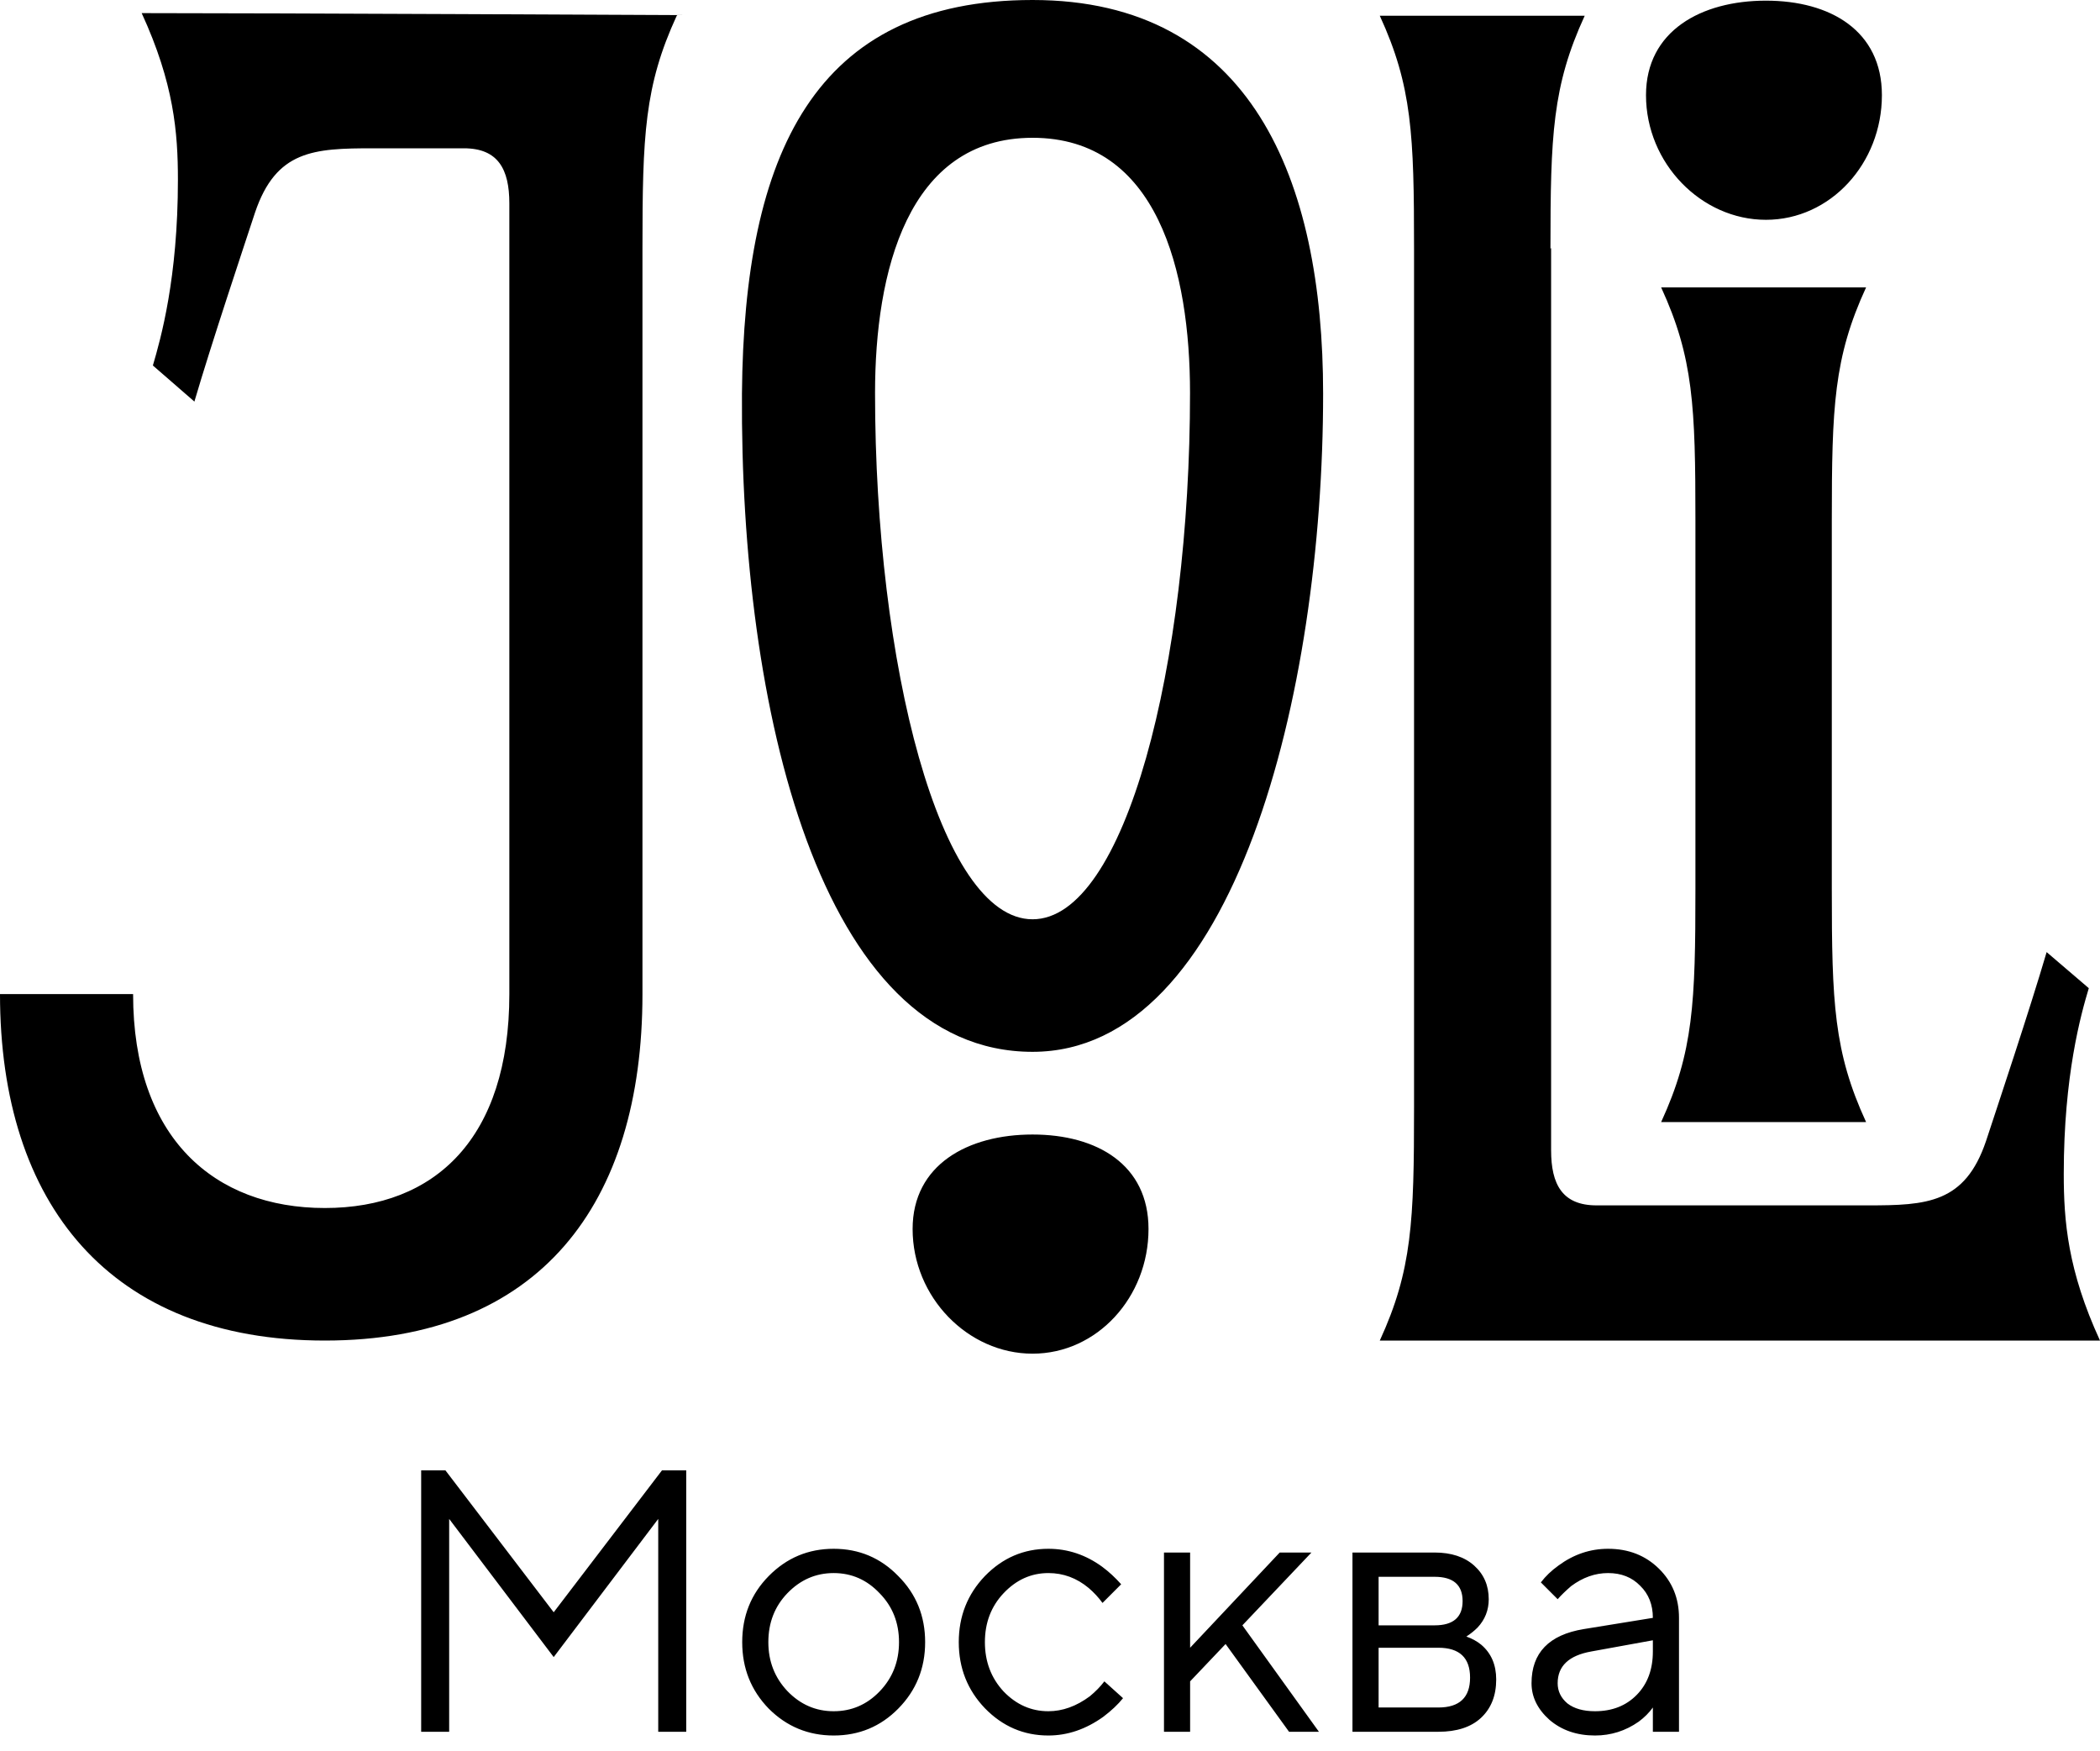
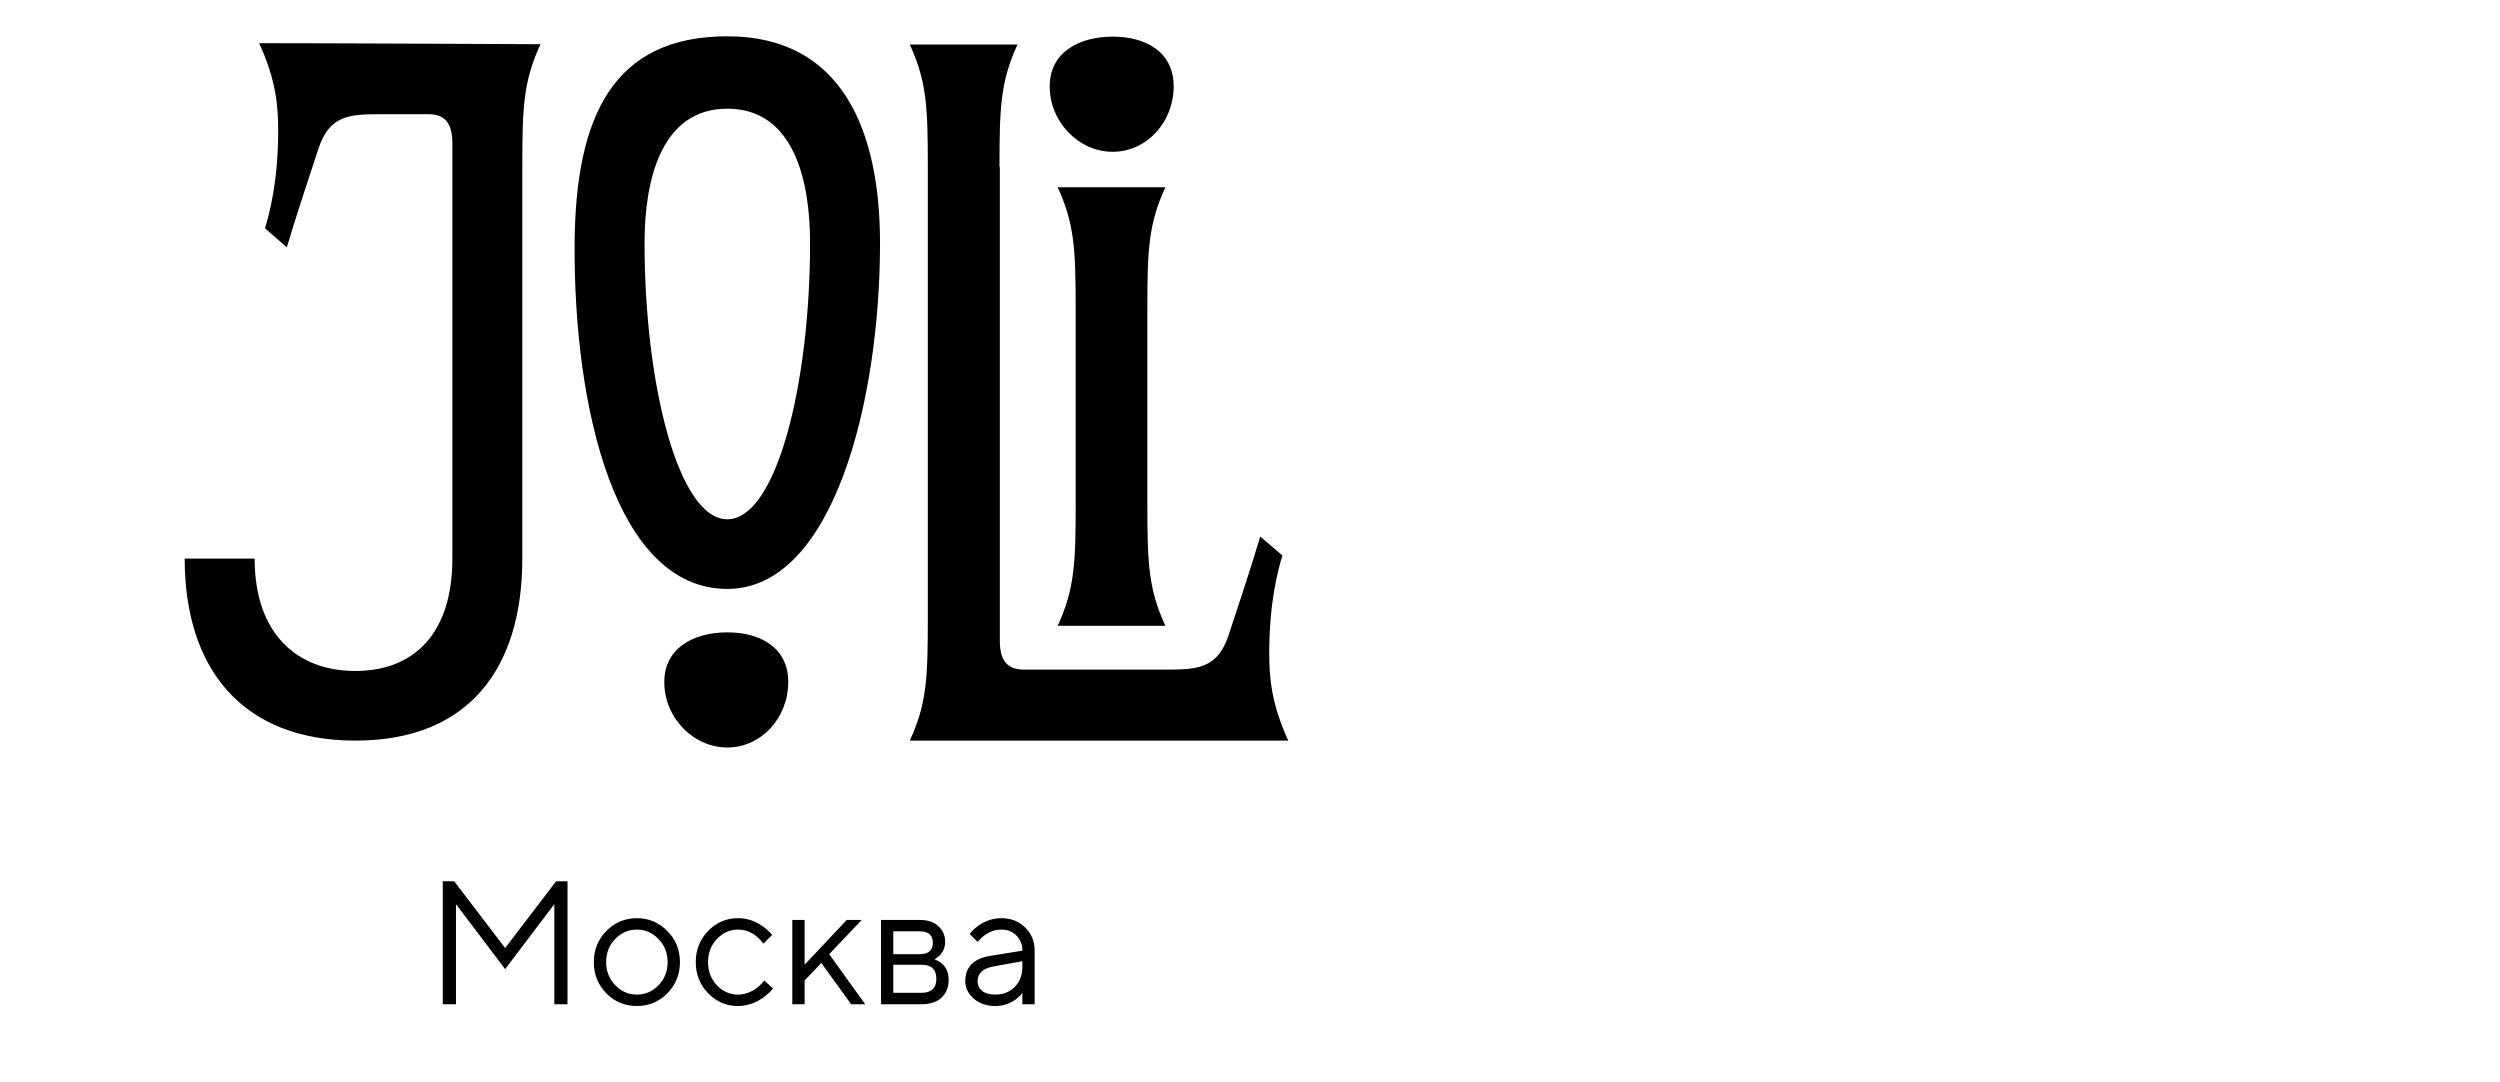
- <svg xmlns="http://www.w3.org/2000/svg" width="90" height="75" viewBox="0 0 90 75" fill="none">
-   <path d="M75.683 9.418C72.915 9.418 70.543 7 70.543 4.077C70.543 1.321 72.915 0.028 75.683 0.028C78.45 0.028 80.653 1.321 80.653 4.077C80.653 7 78.45 9.418 75.683 9.418ZM29.03 0.647C29.03 0.647 11.861 0.562 6.072 0.562C7.455 3.571 7.625 5.679 7.625 7.703C7.625 11.921 6.89 14.507 6.552 15.66L8.331 17.206C9.065 14.704 10.449 10.571 10.929 9.109C11.832 6.438 13.442 6.354 15.984 6.354H19.881C21.349 6.354 21.829 7.254 21.829 8.715V42.593C21.829 48.75 18.666 51.759 13.922 51.759C9.178 51.759 5.704 48.75 5.704 42.593H0C0 51.59 4.716 57.438 13.922 57.438C23.128 57.438 27.534 51.59 27.534 42.593V10.655C27.534 5.792 27.619 3.683 29.002 0.675L29.03 0.647ZM44.252 58C41.484 58 39.112 55.582 39.112 52.658C39.112 49.903 41.484 48.61 44.252 48.61C47.019 48.61 49.222 49.903 49.222 52.658C49.222 55.582 47.019 58 44.252 58ZM71.192 12.314H79.975C78.591 15.322 78.506 17.431 78.506 22.295V38.095C78.506 42.959 78.591 45.067 79.975 48.076H71.192C72.576 45.067 72.661 42.959 72.661 38.095V22.295C72.661 17.431 72.576 15.322 71.192 12.314ZM66.476 10.627V49.285C66.476 50.746 66.956 51.646 68.425 51.646H80.06C82.573 51.646 84.211 51.562 85.115 48.891C85.595 47.429 86.978 43.296 87.713 40.794L89.52 42.34C89.181 43.465 88.447 46.08 88.447 50.297C88.447 52.321 88.616 54.429 90 57.438H59.134C60.518 54.429 60.602 52.321 60.602 47.457V10.655C60.602 5.792 60.518 3.683 59.134 0.675H67.916C66.533 3.683 66.448 5.792 66.448 10.655L66.476 10.627ZM44.252 0C53.627 0 56.705 7.703 56.705 16.869C56.705 29.745 52.893 45.067 44.252 45.067C35.13 45.067 31.713 30.307 31.798 16.869C31.883 6.579 34.904 0 44.252 0ZM44.252 39.388C48.233 39.388 51.001 28.452 51.001 16.84C51.001 11.639 49.617 5.904 44.252 5.904C38.886 5.904 37.502 11.668 37.502 16.84C37.502 28.424 40.27 39.388 44.252 39.388Z" fill="#000" />
-   <g transform="translate(-25.7 -15.8)">
-     <path d="M43.75 90V78.8H44.79L49.43 84.88L54.07 78.8H55.11V90H53.91V80.88L49.43 86.8L44.95 80.88V90H43.75ZM64.197 89.008C63.44 89.776 62.517 90.16 61.429 90.16C60.341 90.16 59.413 89.776 58.645 89.008C57.888 88.229 57.509 87.28 57.509 86.16C57.509 85.04 57.888 84.096 58.645 83.328C59.413 82.549 60.341 82.16 61.429 82.16C62.517 82.16 63.44 82.549 64.197 83.328C64.965 84.096 65.349 85.04 65.349 86.16C65.349 87.28 64.965 88.229 64.197 89.008ZM59.445 88.256C60 88.832 60.661 89.12 61.429 89.12C62.197 89.12 62.853 88.837 63.397 88.272C63.952 87.696 64.229 86.992 64.229 86.16C64.229 85.328 63.952 84.629 63.397 84.064C62.853 83.488 62.197 83.2 61.429 83.2C60.661 83.2 60 83.488 59.445 84.064C58.901 84.629 58.629 85.328 58.629 86.16C58.629 86.981 58.901 87.68 59.445 88.256ZM73.03 87.84L73.83 88.56C73.617 88.827 73.334 89.093 72.982 89.36C72.236 89.893 71.452 90.16 70.63 90.16C69.574 90.16 68.668 89.771 67.91 88.992C67.164 88.213 66.79 87.269 66.79 86.16C66.79 85.051 67.164 84.107 67.91 83.328C68.668 82.549 69.574 82.16 70.63 82.16C71.462 82.16 72.23 82.416 72.934 82.928C73.222 83.141 73.494 83.392 73.75 83.68L72.95 84.48C72.78 84.245 72.582 84.032 72.358 83.84C71.846 83.413 71.27 83.2 70.63 83.2C69.894 83.2 69.254 83.488 68.71 84.064C68.177 84.629 67.91 85.328 67.91 86.16C67.91 86.992 68.177 87.696 68.71 88.272C69.254 88.837 69.894 89.12 70.63 89.12C71.238 89.12 71.83 88.907 72.406 88.48C72.652 88.277 72.86 88.064 73.03 87.84ZM75.585 90V82.32H76.705V86.4L80.545 82.32H81.905L78.945 85.44L82.225 90H80.945L78.225 86.24L76.705 87.84V90H75.585ZM83.663 90V82.32H87.183C87.897 82.32 88.463 82.507 88.879 82.88C89.295 83.253 89.503 83.733 89.503 84.32C89.503 84.789 89.343 85.195 89.023 85.536C88.884 85.675 88.724 85.803 88.543 85.92C88.788 86.005 89.001 86.123 89.183 86.272C89.609 86.635 89.823 87.131 89.823 87.76C89.823 88.453 89.604 89.003 89.167 89.408C88.74 89.803 88.132 90 87.343 90H83.663ZM84.783 85.44H87.183C87.983 85.44 88.383 85.093 88.383 84.4C88.383 83.707 87.983 83.36 87.183 83.36H84.783V85.44ZM84.783 88.96H87.343C88.249 88.96 88.703 88.533 88.703 87.68C88.703 86.827 88.249 86.4 87.343 86.4H84.783V88.96ZM96.537 90V88.96C96.377 89.184 96.174 89.387 95.929 89.568C95.364 89.963 94.74 90.16 94.057 90.16C93.278 90.16 92.628 89.936 92.105 89.488C91.593 89.029 91.337 88.507 91.337 87.92C91.337 86.619 92.084 85.845 93.577 85.6L96.537 85.12C96.537 84.555 96.356 84.096 95.993 83.744C95.641 83.381 95.183 83.2 94.617 83.2C94.062 83.2 93.534 83.387 93.033 83.76C92.799 83.963 92.606 84.149 92.457 84.32L91.737 83.6C91.94 83.333 92.191 83.093 92.489 82.88C93.14 82.4 93.849 82.16 94.617 82.16C95.492 82.16 96.217 82.443 96.793 83.008C97.369 83.573 97.657 84.277 97.657 85.12V90H96.537ZM96.537 86.56V86.08L93.897 86.56C92.937 86.731 92.457 87.184 92.457 87.92C92.457 88.261 92.596 88.549 92.873 88.784C93.161 89.008 93.556 89.12 94.057 89.12C94.793 89.12 95.391 88.885 95.849 88.416C96.308 87.947 96.537 87.328 96.537 86.56Z" fill="#000" />
-   </g>
+ <svg xmlns="http://www.w3.org/2000/svg" width="185" height="80" viewBox="0 0 185 80" fill="none">
+   <path d="M82.342 11.232C79.83 11.232 77.678 9.038 77.678 6.385C77.678 3.885 79.83 2.711 82.342 2.711C84.853 2.711 86.852 3.885 86.852 6.385C86.852 9.038 84.853 11.232 82.342 11.232ZM40.009 3.272C40.009 3.272 24.429 3.196 19.176 3.196C20.431 5.925 20.585 7.839 20.585 9.676C20.585 13.502 19.919 15.849 19.611 16.895L21.226 18.299C21.892 16.028 23.148 12.278 23.583 10.951C24.403 8.528 25.864 8.451 28.17 8.451H31.706C33.039 8.451 33.475 9.267 33.475 10.594V41.335C33.475 46.922 30.605 49.652 26.3 49.652C21.995 49.652 18.843 46.922 18.843 41.335H13.666C13.666 49.499 17.946 54.805 26.3 54.805C34.653 54.805 38.651 49.499 38.651 41.335V12.354C38.651 7.941 38.728 6.028 39.983 3.298L40.009 3.272ZM53.821 55.315C51.31 55.315 49.157 53.121 49.157 50.468C49.157 47.968 51.31 46.795 53.821 46.795C56.332 46.795 58.331 47.968 58.331 50.468C58.331 53.121 56.332 55.315 53.821 55.315ZM78.267 13.86H86.237C84.981 16.589 84.904 18.503 84.904 22.916V37.253C84.904 41.667 84.981 43.58 86.237 46.31H78.267C79.523 43.58 79.6 41.667 79.6 37.253V22.916C79.6 18.503 79.523 16.589 78.267 13.86ZM73.988 12.329V47.407C73.988 48.733 74.424 49.55 75.756 49.55H86.314C88.594 49.55 90.08 49.473 90.9 47.05C91.336 45.723 92.592 41.973 93.258 39.703L94.898 41.106C94.59 42.126 93.924 44.499 93.924 48.325C93.924 50.162 94.078 52.075 95.334 54.805H67.325C68.581 52.075 68.658 50.162 68.658 45.749V12.354C68.658 7.941 68.581 6.028 67.325 3.298H75.295C74.039 6.028 73.962 7.941 73.962 12.354L73.988 12.329ZM53.821 2.686C62.328 2.686 65.122 9.676 65.122 17.992C65.122 29.677 61.662 43.58 53.821 43.58C45.544 43.58 42.443 30.187 42.52 17.992C42.597 8.655 45.339 2.686 53.821 2.686ZM53.821 38.427C57.434 38.427 59.945 28.503 59.945 17.967C59.945 13.247 58.69 8.043 53.821 8.043C48.952 8.043 47.697 13.273 47.697 17.967C47.697 28.477 50.208 38.427 53.821 38.427Z" fill="#000" />
+   <path d="M32.766 74.314V65.215H33.611L37.381 70.154L41.151 65.215H41.996V74.314H41.021V66.904L37.381 71.715L33.741 66.904V74.314H32.766ZM49.379 73.508C48.764 74.132 48.014 74.445 47.13 74.445C46.246 74.445 45.492 74.132 44.868 73.508C44.252 72.876 43.945 72.105 43.945 71.195C43.945 70.284 44.252 69.517 44.868 68.894C45.492 68.261 46.246 67.945 47.13 67.945C48.014 67.945 48.764 68.261 49.379 68.894C50.003 69.517 50.315 70.284 50.315 71.195C50.315 72.105 50.003 72.876 49.379 73.508ZM45.518 72.897C45.968 73.365 46.506 73.6 47.13 73.6C47.754 73.6 48.287 73.37 48.729 72.91C49.179 72.442 49.405 71.871 49.405 71.195C49.405 70.519 49.179 69.951 48.729 69.492C48.287 69.023 47.754 68.79 47.13 68.79C46.506 68.79 45.968 69.023 45.518 69.492C45.076 69.951 44.855 70.519 44.855 71.195C44.855 71.862 45.076 72.43 45.518 72.897ZM56.556 72.559L57.206 73.144C57.032 73.361 56.803 73.578 56.517 73.794C55.91 74.228 55.273 74.445 54.606 74.445C53.748 74.445 53.011 74.128 52.396 73.496C51.789 72.863 51.486 72.096 51.486 71.195C51.486 70.293 51.789 69.526 52.396 68.894C53.011 68.261 53.748 67.945 54.606 67.945C55.282 67.945 55.906 68.153 56.478 68.569C56.712 68.742 56.933 68.945 57.141 69.18L56.491 69.829C56.352 69.639 56.192 69.466 56.01 69.309C55.594 68.963 55.126 68.79 54.606 68.79C54.008 68.79 53.488 69.023 53.046 69.492C52.612 69.951 52.396 70.519 52.396 71.195C52.396 71.871 52.612 72.442 53.046 72.91C53.488 73.37 54.008 73.6 54.606 73.6C55.1 73.6 55.581 73.426 56.049 73.079C56.248 72.915 56.417 72.742 56.556 72.559ZM58.631 74.314V68.075H59.541V71.389L62.661 68.075H63.766L61.361 70.609L64.026 74.314H62.986L60.776 71.26L59.541 72.559V74.314H58.631ZM65.195 74.314V68.075H68.055C68.635 68.075 69.095 68.226 69.433 68.529C69.771 68.833 69.94 69.223 69.94 69.7C69.94 70.081 69.81 70.41 69.55 70.688C69.437 70.8 69.307 70.904 69.16 70.999C69.359 71.069 69.532 71.164 69.68 71.285C70.026 71.58 70.2 71.983 70.2 72.495C70.2 73.058 70.022 73.504 69.667 73.834C69.32 74.154 68.826 74.314 68.185 74.314H65.195ZM66.105 70.609H68.055C68.705 70.609 69.03 70.328 69.03 69.764C69.03 69.201 68.705 68.919 68.055 68.919H66.105V70.609ZM66.105 73.469H68.185C68.921 73.469 69.29 73.123 69.29 72.43C69.29 71.736 68.921 71.389 68.185 71.389H66.105V73.469ZM75.655 74.314V73.469C75.525 73.651 75.361 73.816 75.161 73.963C74.702 74.284 74.195 74.445 73.64 74.445C73.007 74.445 72.479 74.263 72.054 73.898C71.638 73.526 71.43 73.101 71.43 72.624C71.43 71.567 72.037 70.939 73.25 70.74L75.655 70.35C75.655 69.89 75.508 69.517 75.213 69.231C74.927 68.937 74.555 68.79 74.095 68.79C73.644 68.79 73.216 68.941 72.808 69.245C72.618 69.409 72.462 69.561 72.34 69.7L71.755 69.115C71.92 68.898 72.124 68.703 72.366 68.529C72.895 68.139 73.471 67.945 74.095 67.945C74.806 67.945 75.395 68.174 75.863 68.633C76.331 69.093 76.565 69.665 76.565 70.35V74.314H75.655ZM75.655 71.519V71.129L73.51 71.519C72.73 71.658 72.34 72.026 72.34 72.624C72.34 72.902 72.453 73.136 72.678 73.326C72.912 73.508 73.233 73.6 73.64 73.6C74.238 73.6 74.724 73.409 75.096 73.028C75.469 72.646 75.655 72.144 75.655 71.519Z" fill="#000" />
</svg>
